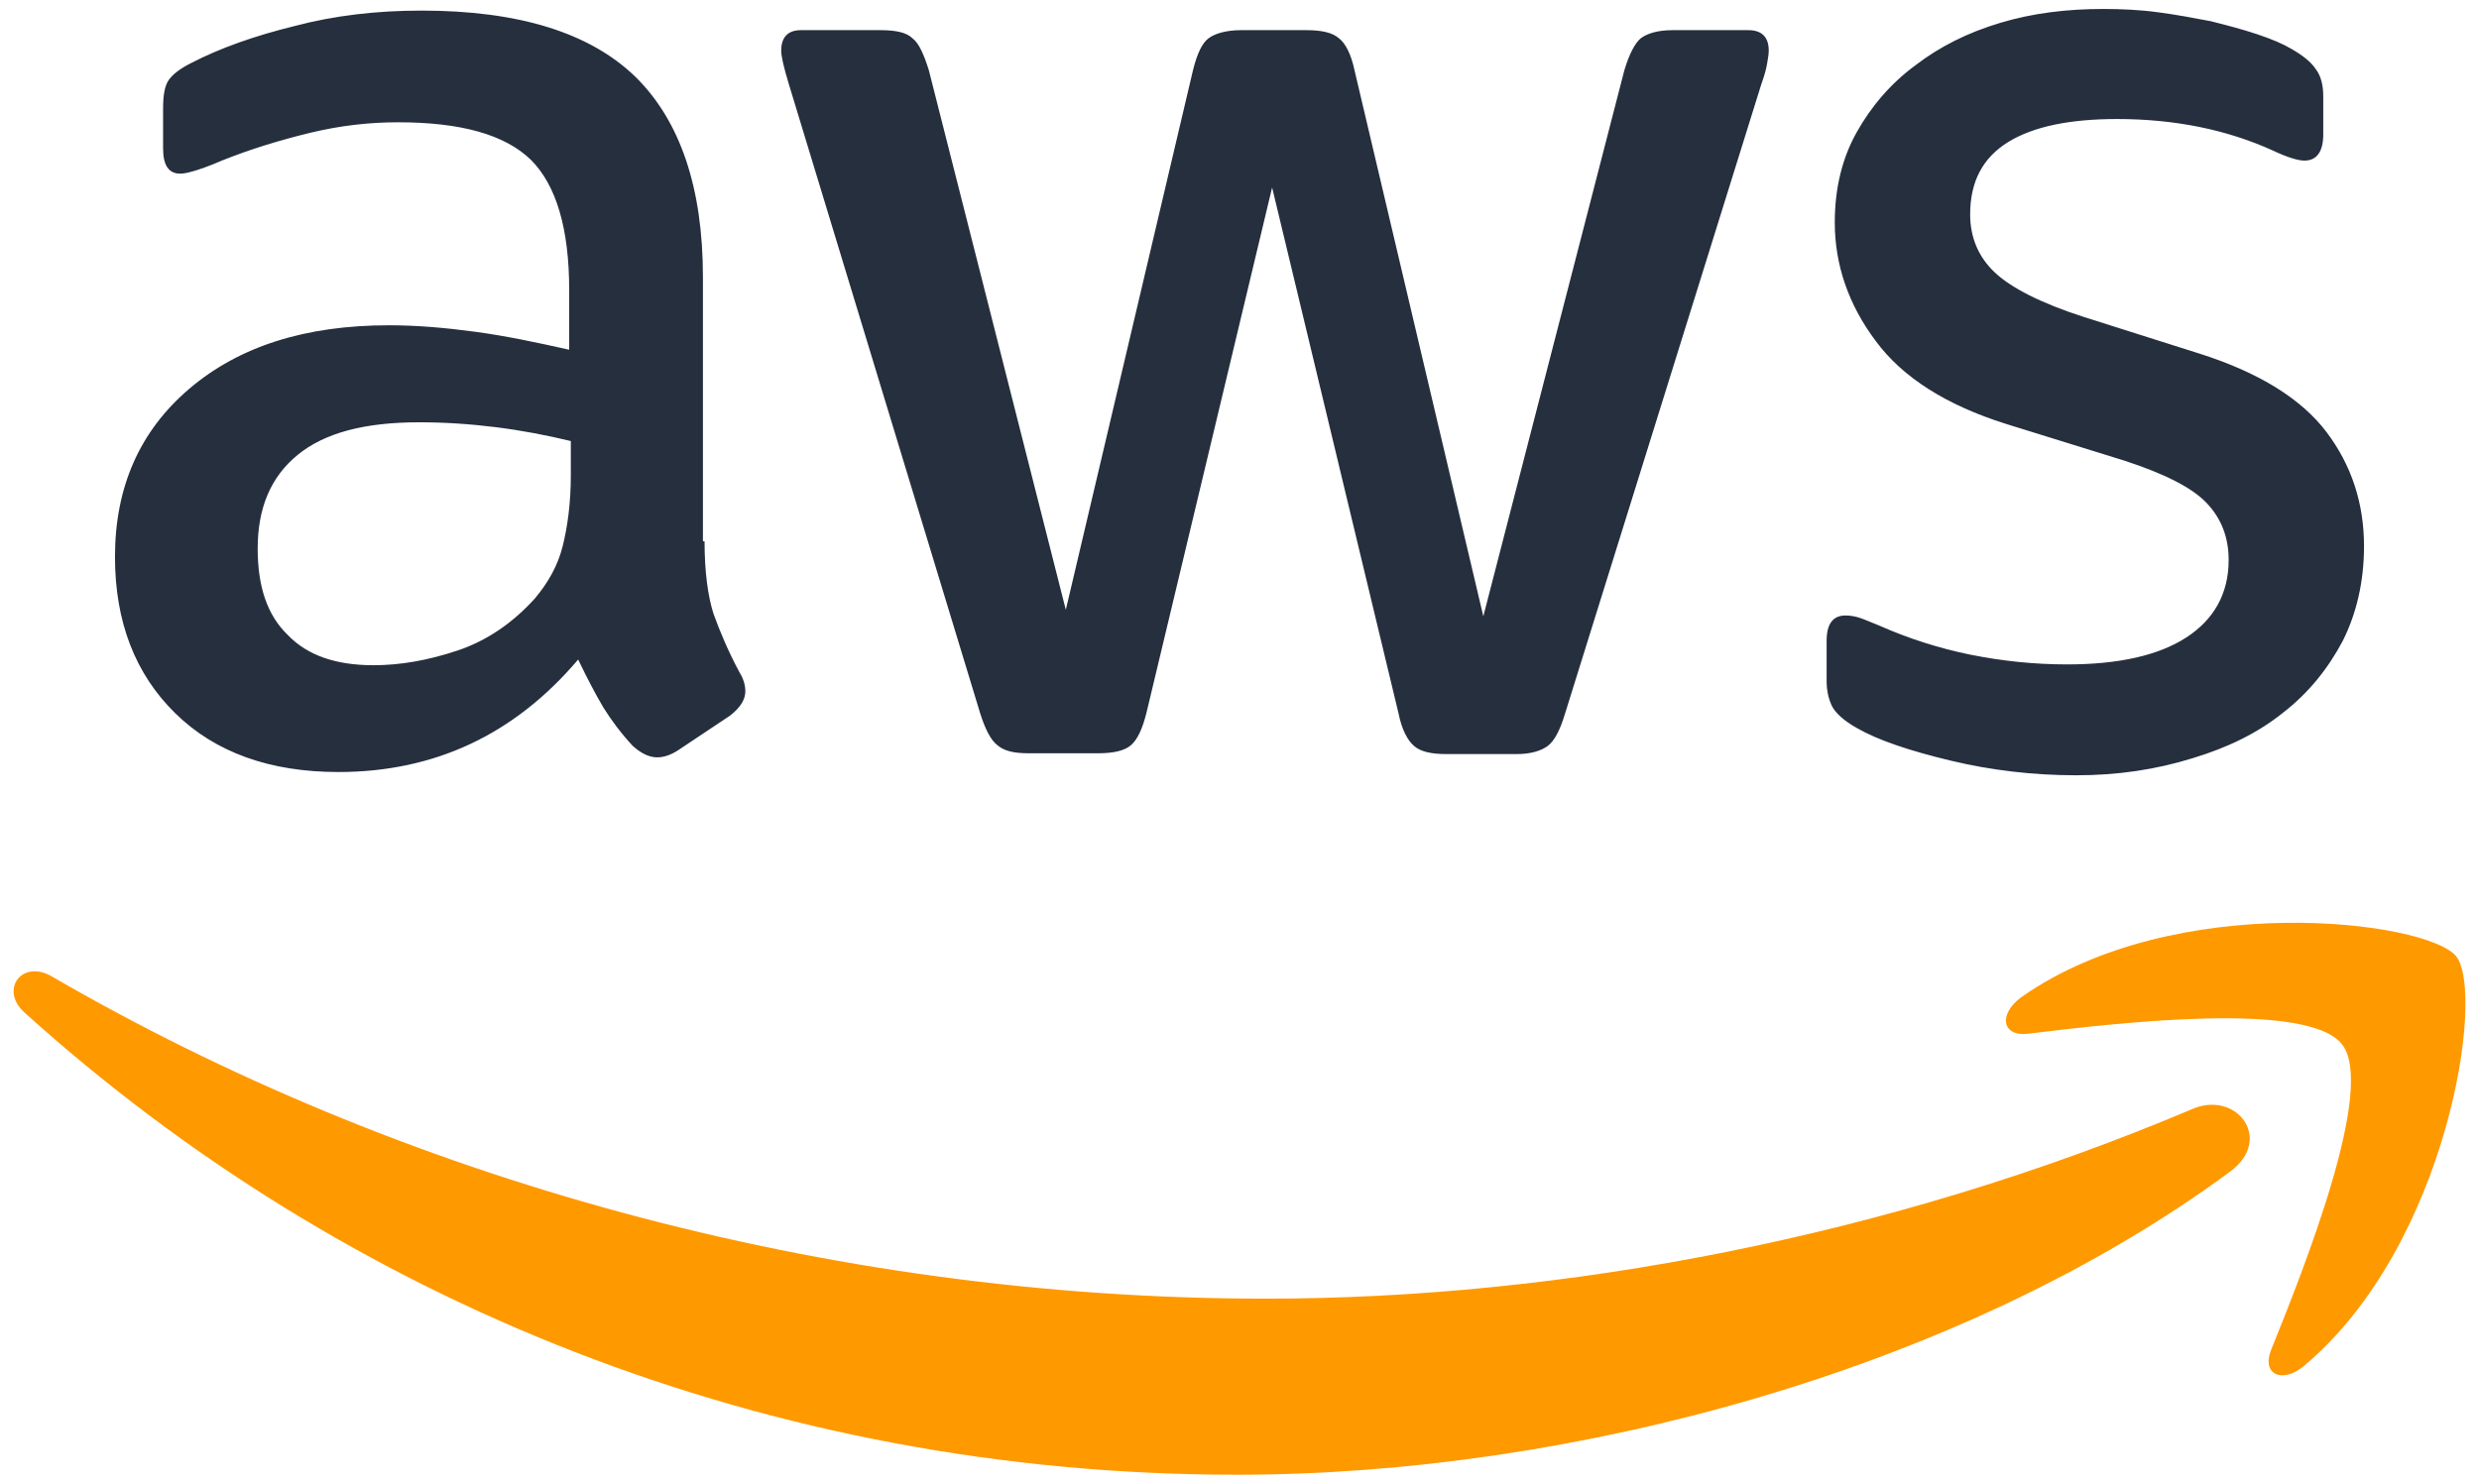
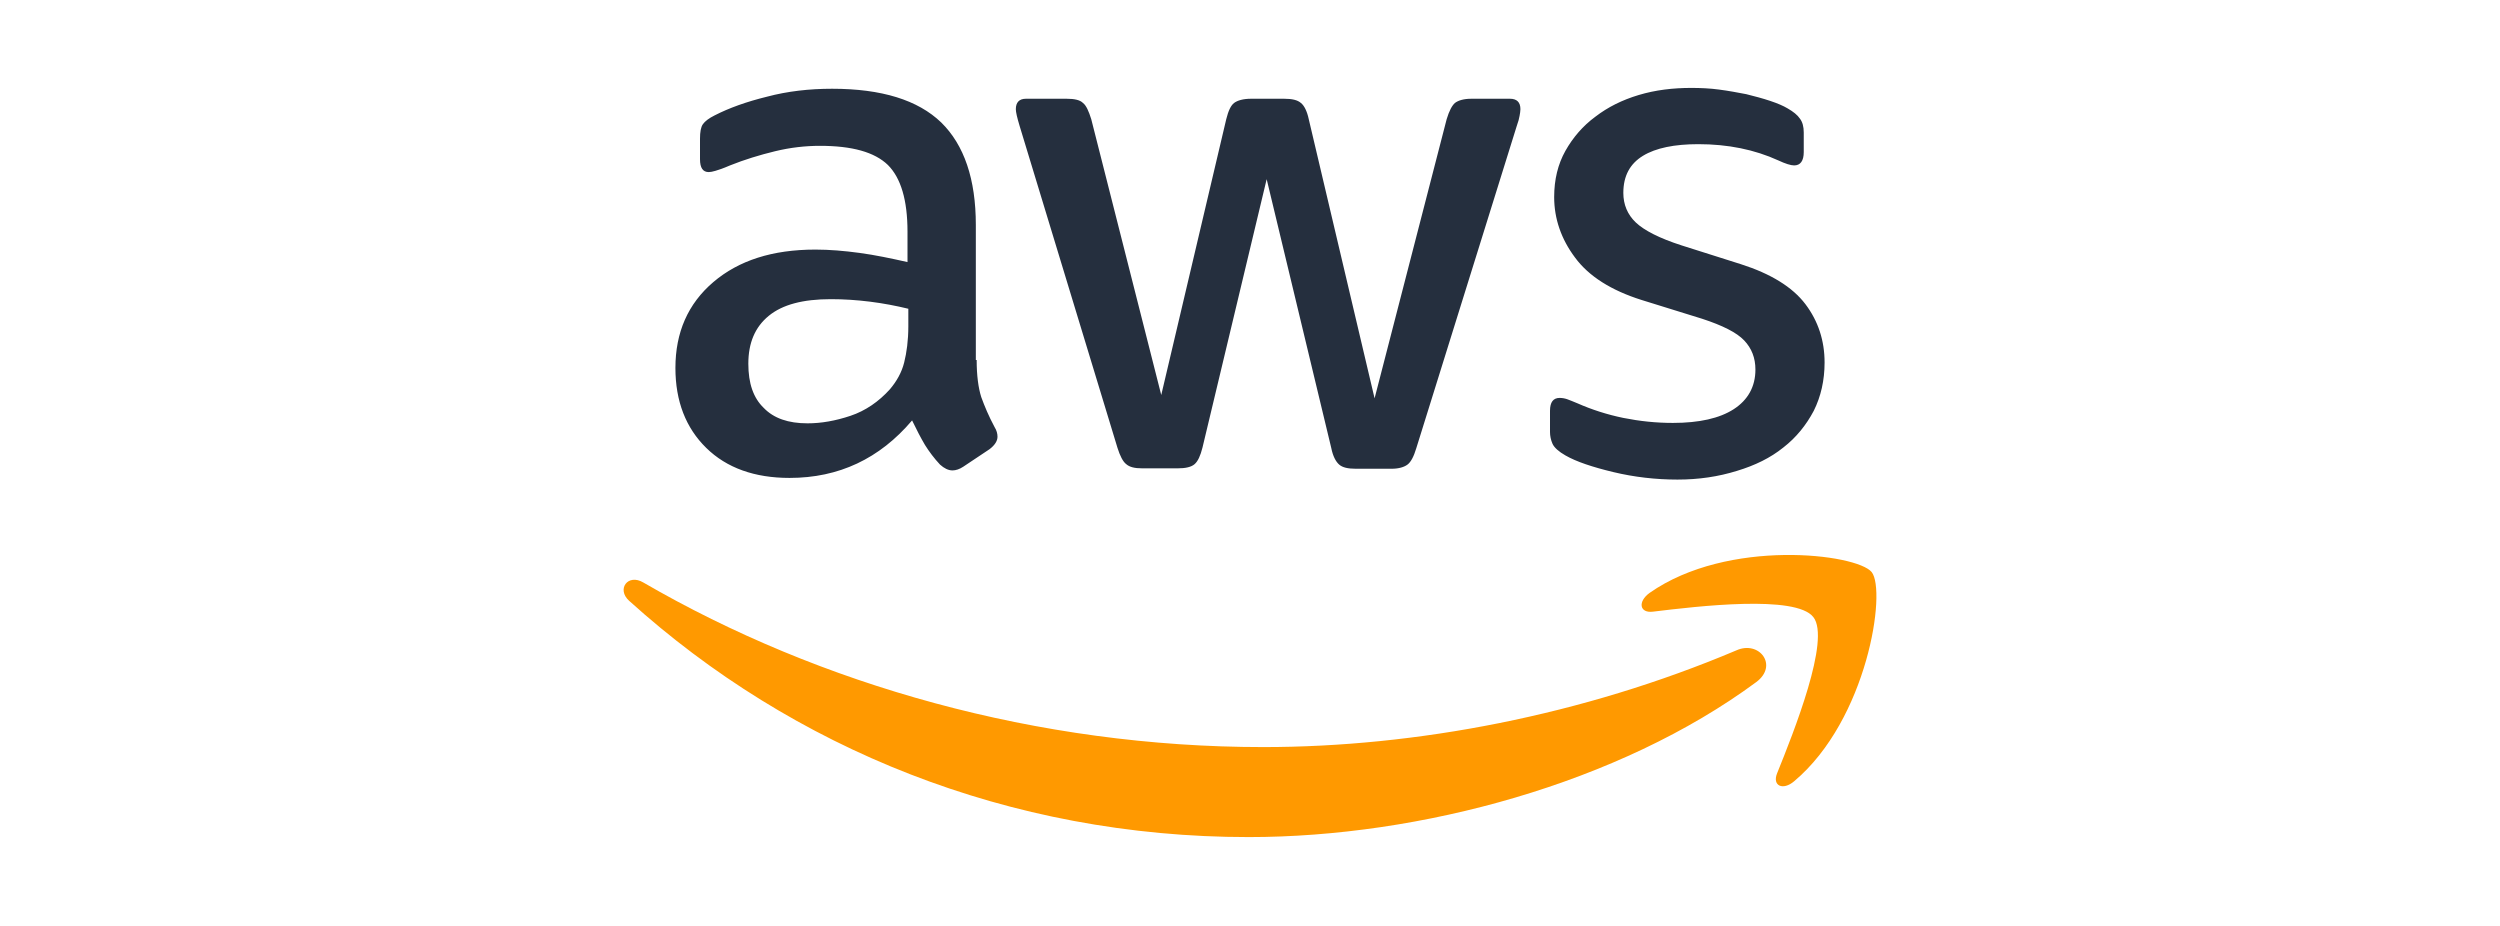
- <svg xmlns="http://www.w3.org/2000/svg" version="1.1" id="Layer_1" x="0px" y="0px" viewBox="0 0 304 182" style="enable-background:new 0 0 304 182;" xml:space="preserve">
+ <svg xmlns="http://www.w3.org/2000/svg" version="1.1" id="Layer_1" x="0px" y="0px" viewBox="-148 -20 600 222" style="enable-background:new -148 -20 600 222;" xml:space="preserve">
  <style type="text/css">
	.st0{fill:#252F3E;}
	.st1{fill-rule:evenodd;clip-rule:evenodd;fill:#FF9900;}
</style>
  <g>
    <path class="st0" d="M86.4,66.4c0,3.7,0.4,6.7,1.1,8.9c0.8,2.2,1.8,4.6,3.2,7.2c0.5,0.8,0.7,1.6,0.7,2.3c0,1-0.6,2-1.9,3l-6.3,4.2   c-0.9,0.6-1.8,0.9-2.6,0.9c-1,0-2-0.5-3-1.4C76.2,90,75,88.4,74,86.8c-1-1.7-2-3.6-3.1-5.9c-7.8,9.2-17.6,13.8-29.4,13.8   c-8.4,0-15.1-2.4-20-7.2c-4.9-4.8-7.4-11.2-7.4-19.2c0-8.5,3-15.4,9.1-20.6c6.1-5.2,14.2-7.8,24.5-7.8c3.4,0,6.9,0.3,10.6,0.8   c3.7,0.5,7.5,1.3,11.5,2.2v-7.3c0-7.6-1.6-12.9-4.7-16c-3.2-3.1-8.6-4.6-16.3-4.6c-3.5,0-7.1,0.4-10.8,1.3c-3.7,0.9-7.3,2-10.8,3.4   c-1.6,0.7-2.8,1.1-3.5,1.3c-0.7,0.2-1.2,0.3-1.6,0.3c-1.4,0-2.1-1-2.1-3.1v-4.9c0-1.6,0.2-2.8,0.7-3.5c0.5-0.7,1.4-1.4,2.8-2.1   c3.5-1.8,7.7-3.3,12.6-4.5c4.9-1.3,10.1-1.9,15.6-1.9c11.9,0,20.6,2.7,26.2,8.1c5.5,5.4,8.3,13.6,8.3,24.6V66.4z M45.8,81.6   c3.3,0,6.7-0.6,10.3-1.8c3.6-1.2,6.8-3.4,9.5-6.4c1.6-1.9,2.8-4,3.4-6.4c0.6-2.4,1-5.3,1-8.7v-4.2c-2.9-0.7-6-1.3-9.2-1.7   c-3.2-0.4-6.3-0.6-9.4-0.6c-6.7,0-11.6,1.3-14.9,4c-3.3,2.7-4.9,6.5-4.9,11.5c0,4.7,1.2,8.2,3.7,10.6   C37.7,80.4,41.2,81.6,45.8,81.6z M126.1,92.4c-1.8,0-3-0.3-3.8-1c-0.8-0.6-1.5-2-2.1-3.9L96.7,10.2c-0.6-2-0.9-3.3-0.9-4   c0-1.6,0.8-2.5,2.4-2.5h9.8c1.9,0,3.2,0.3,3.9,1c0.8,0.6,1.4,2,2,3.9l16.8,66.2l15.6-66.2c0.5-2,1.1-3.3,1.9-3.9c0.8-0.6,2.2-1,4-1   h8c1.9,0,3.2,0.3,4,1c0.8,0.6,1.5,2,1.9,3.9l15.8,67l17.3-67c0.6-2,1.3-3.3,2-3.9c0.8-0.6,2.1-1,3.9-1h9.3c1.6,0,2.5,0.8,2.5,2.5   c0,0.5-0.1,1-0.2,1.6c-0.1,0.6-0.3,1.4-0.7,2.5l-24.1,77.3c-0.6,2-1.3,3.3-2.1,3.9c-0.8,0.6-2.1,1-3.8,1h-8.6c-1.9,0-3.2-0.3-4-1   c-0.8-0.7-1.5-2-1.9-4L156,23l-15.4,64.4c-0.5,2-1.1,3.3-1.9,4c-0.8,0.7-2.2,1-4,1H126.1z M254.6,95.1c-5.2,0-10.4-0.6-15.4-1.8   c-5-1.2-8.9-2.5-11.5-4c-1.6-0.9-2.7-1.9-3.1-2.8c-0.4-0.9-0.6-1.9-0.6-2.8v-5.1c0-2.1,0.8-3.1,2.3-3.1c0.6,0,1.2,0.1,1.8,0.3   c0.6,0.2,1.5,0.6,2.5,1c3.4,1.5,7.1,2.7,11,3.5c4,0.8,7.9,1.2,11.9,1.2c6.3,0,11.2-1.1,14.6-3.3c3.4-2.2,5.2-5.4,5.2-9.5   c0-2.8-0.9-5.1-2.7-7c-1.8-1.9-5.2-3.6-10.1-5.2L246,52c-7.3-2.3-12.7-5.7-16-10.2c-3.3-4.4-5-9.3-5-14.5c0-4.2,0.9-7.9,2.7-11.1   c1.8-3.2,4.2-6,7.2-8.2c3-2.3,6.4-4,10.4-5.2c4-1.2,8.2-1.7,12.6-1.7c2.2,0,4.5,0.1,6.7,0.4c2.3,0.3,4.4,0.7,6.5,1.1   c2,0.5,3.9,1,5.7,1.6c1.8,0.6,3.2,1.2,4.2,1.8c1.4,0.8,2.4,1.6,3,2.5c0.6,0.8,0.9,1.9,0.9,3.3v4.7c0,2.1-0.8,3.2-2.3,3.2   c-0.8,0-2.1-0.4-3.8-1.2c-5.7-2.6-12.1-3.9-19.2-3.9c-5.7,0-10.2,0.9-13.3,2.8c-3.1,1.9-4.7,4.8-4.7,8.9c0,2.8,1,5.2,3,7.1   c2,1.9,5.7,3.8,11,5.5l14.2,4.5c7.2,2.3,12.4,5.5,15.5,9.6c3.1,4.1,4.6,8.8,4.6,14c0,4.3-0.9,8.2-2.6,11.6   c-1.8,3.4-4.2,6.4-7.3,8.8c-3.1,2.5-6.8,4.3-11.1,5.6C264.4,94.4,259.7,95.1,254.6,95.1z" />
    <g>
      <path class="st1" d="M273.5,143.7c-32.9,24.3-80.7,37.2-121.8,37.2c-57.6,0-109.5-21.3-148.7-56.7c-3.1-2.8-0.3-6.6,3.4-4.4    c42.4,24.6,94.7,39.5,148.8,39.5c36.5,0,76.6-7.6,113.5-23.2C274.2,133.6,278.9,139.7,273.5,143.7z" />
      <path class="st1" d="M287.2,128.1c-4.2-5.4-27.8-2.6-38.5-1.3c-3.2,0.4-3.7-2.4-0.8-4.5c18.8-13.2,49.7-9.4,53.3-5    c3.6,4.5-1,35.4-18.6,50.2c-2.7,2.3-5.3,1.1-4.1-1.9C282.5,155.7,291.4,133.4,287.2,128.1z" />
    </g>
  </g>
</svg>
